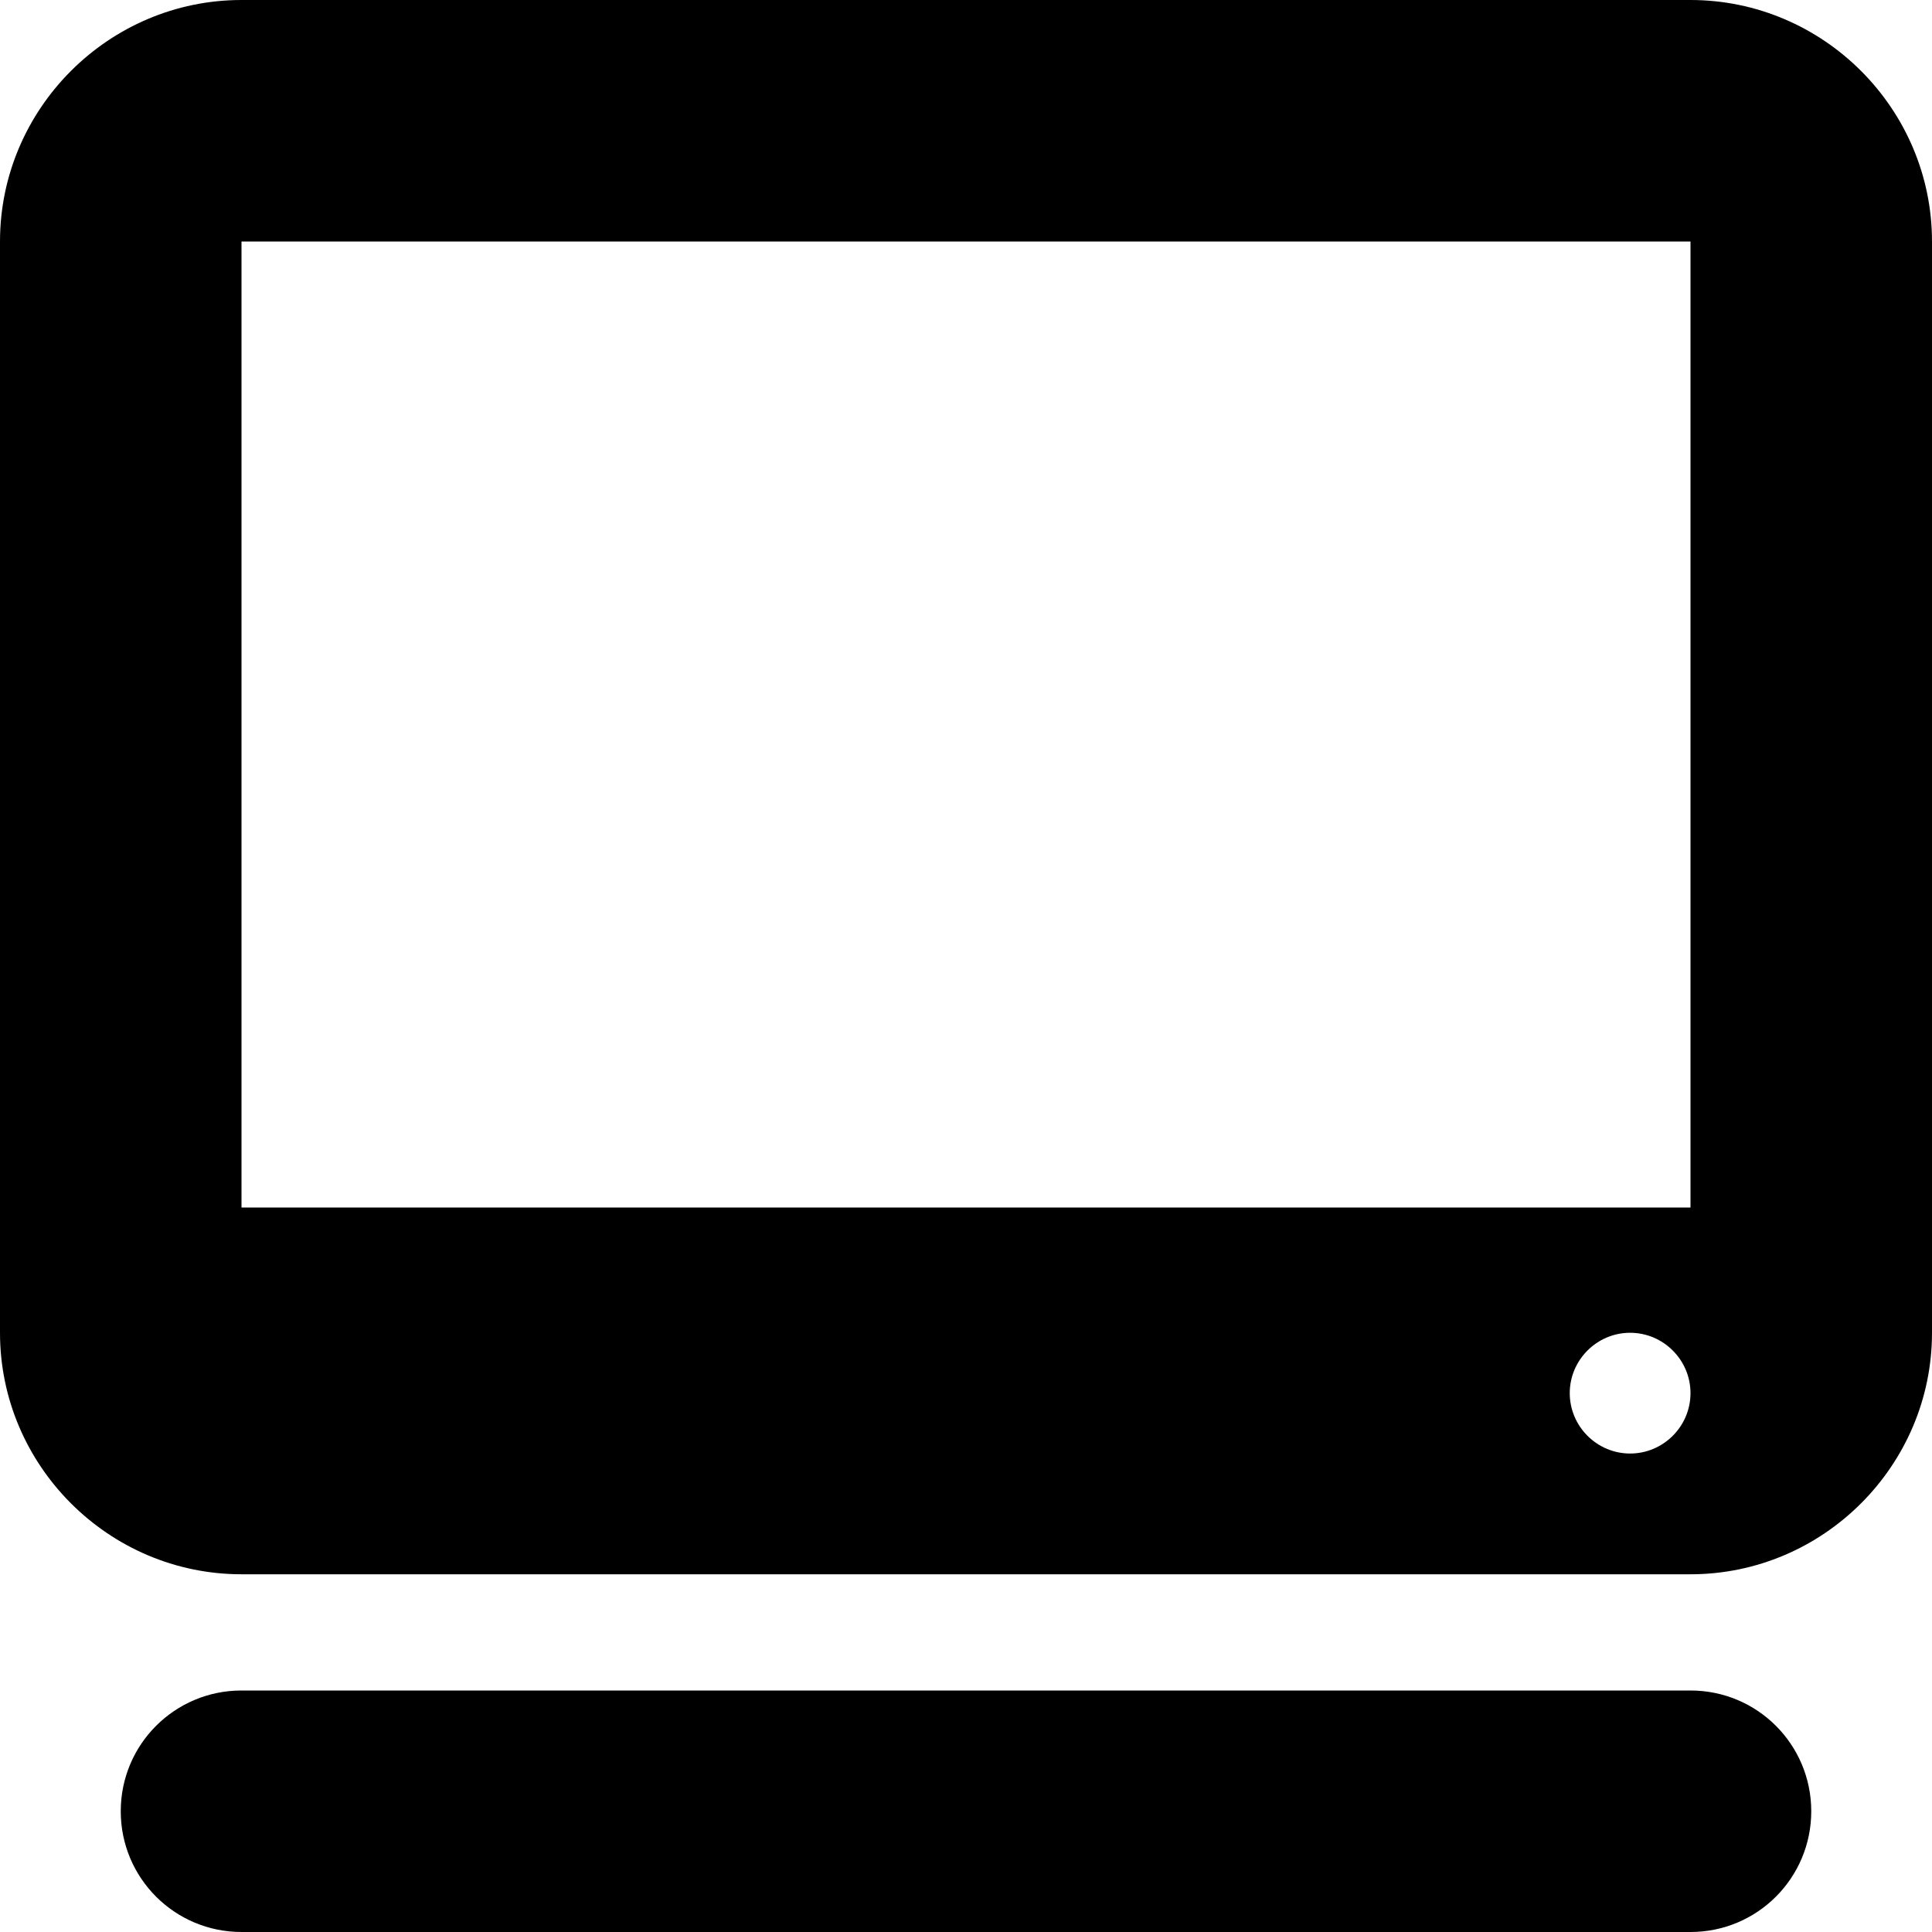
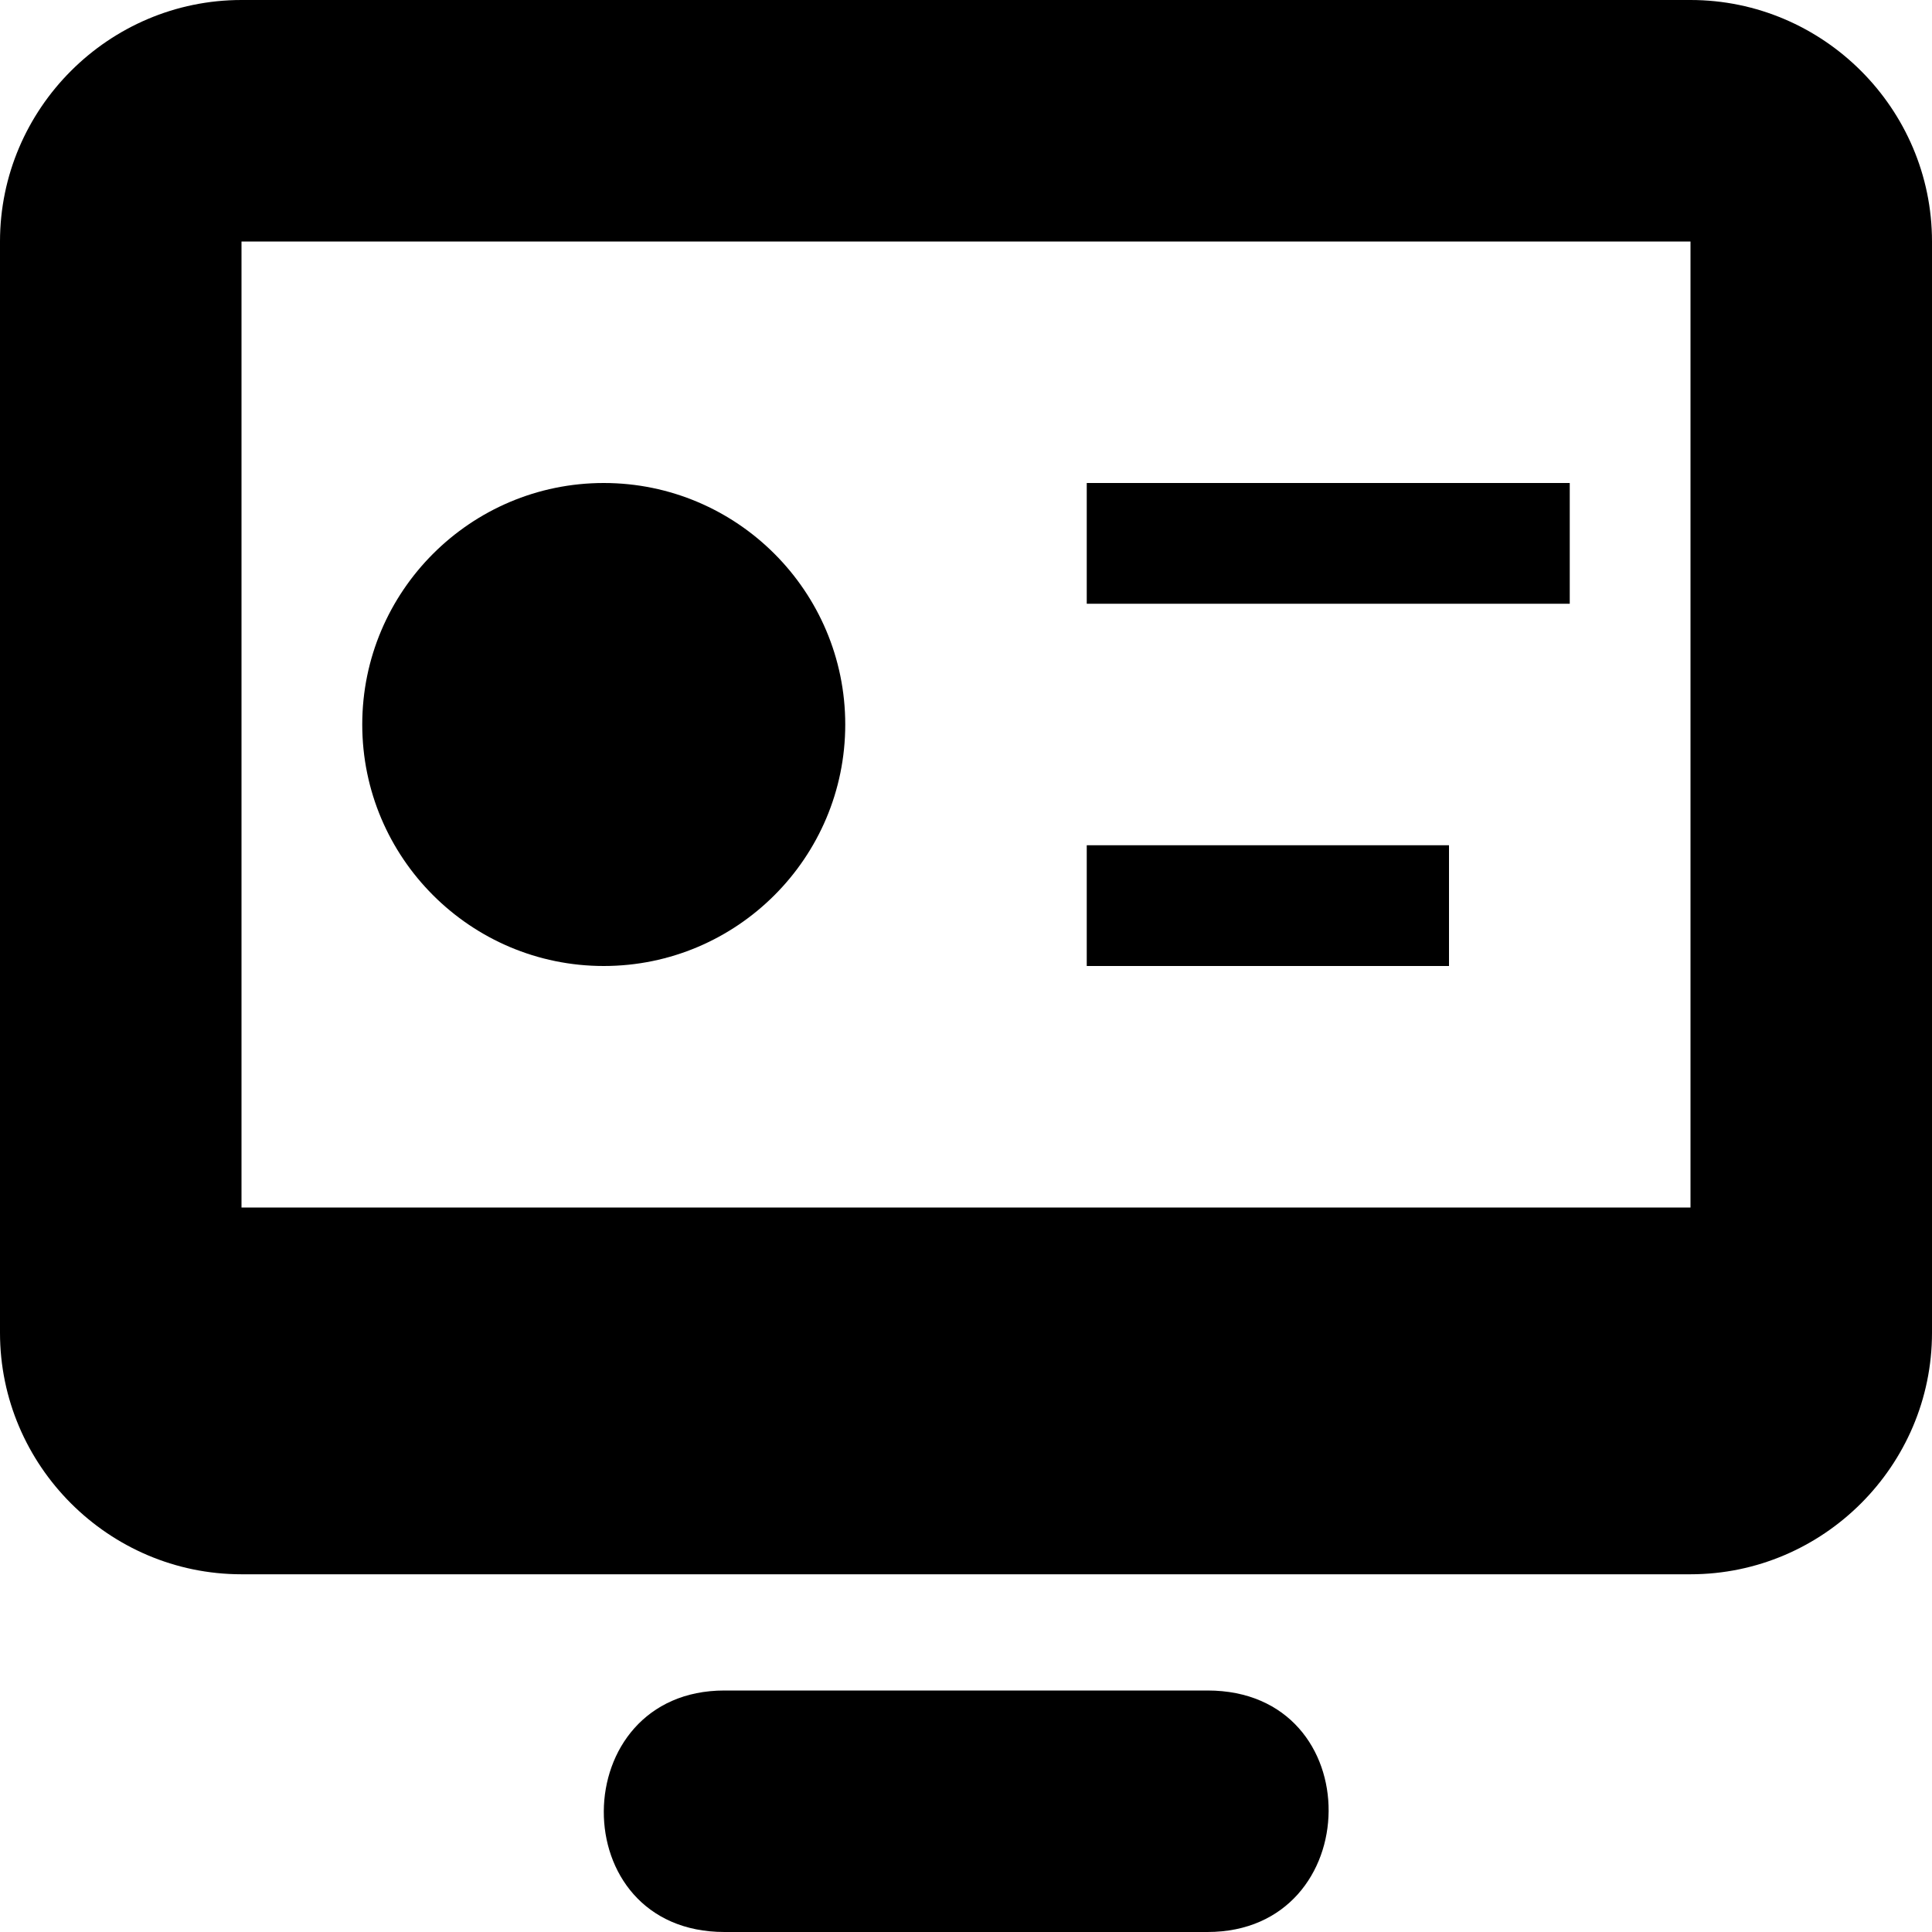
- <svg xmlns="http://www.w3.org/2000/svg" version="1.1" id="desktop" width="512" height="512" x="0px" y="0px" viewBox="0 0 512 512" style="enable-background:new 0 0 512 512;" xml:space="preserve">
-   <path class="lexicon-icon-body" fill="none" d="M448,0H64C28.8,0,0,28.8,0,64v289.2c0,35.2,28.8,64,64,64h384c35.2,0,64-28.8,64-64V64C512,28.8,483.2,0,448,0z  " />
-   <path class="lexicon-icon-outline" d="M448,0H64C28.8,0,0,28.8,0,64v289.2c0,35.2,28.8,64,64,64h384c35.2,0,64-28.8,64-64V64C512,28.8,483.2,0,448,0z M432,385.2  c-8.8,0-16-7.2-16-16s7.2-16,16-16s16,7.2,16,16S440.8,385.2,432,385.2z M448,320H64V64h384V320z" />
-   <path class="lexicon-icon-outline" d="M448,448H64c-17.7,0-32,14.3-32,32s14.3,32,32,32h384c17.7,0,32-14.3,32-32S465.7,448,448,448z" />
+ <svg xmlns="http://www.w3.org/2000/svg" id="desktop" viewBox="0 0 512 512">
+   <path class="lexicon-icon-outline desktop-monitor" d="M448,0H64C28.8,0,0,28.8,0,64v289.2c0,35.2,28.8,64,64,64h384c35.2,0,64-28.8,64-64V64C512,28.8,483.2,0,448,0z M448,320H64V64h384V320z" />
+   <path class="lexicon-icon-outline desktop-stand" d="M320,448H192c-42.3,0-43,64,0,64h128C362.3,512,363.3,448,320,448z" />
+   <path class="lexicon-icon-outline desktop-content-circle" d="M160,256L160,256c-35.3,0-64-28.7-64-64l0,0c0-35.3,28.7-64,64-64l0,0c35.3,0,64,28.7,64,64l0,0C224,227.3,195.3,256,160,256z" />
+   <rect class="lexicon-icon-outline desktop-content-rectangle1" x="288" y="128" width="128" height="32" />
+   <rect class="lexicon-icon-outline desktop-content-rectangle2" x="288" y="224" width="96" height="32" />
</svg>
